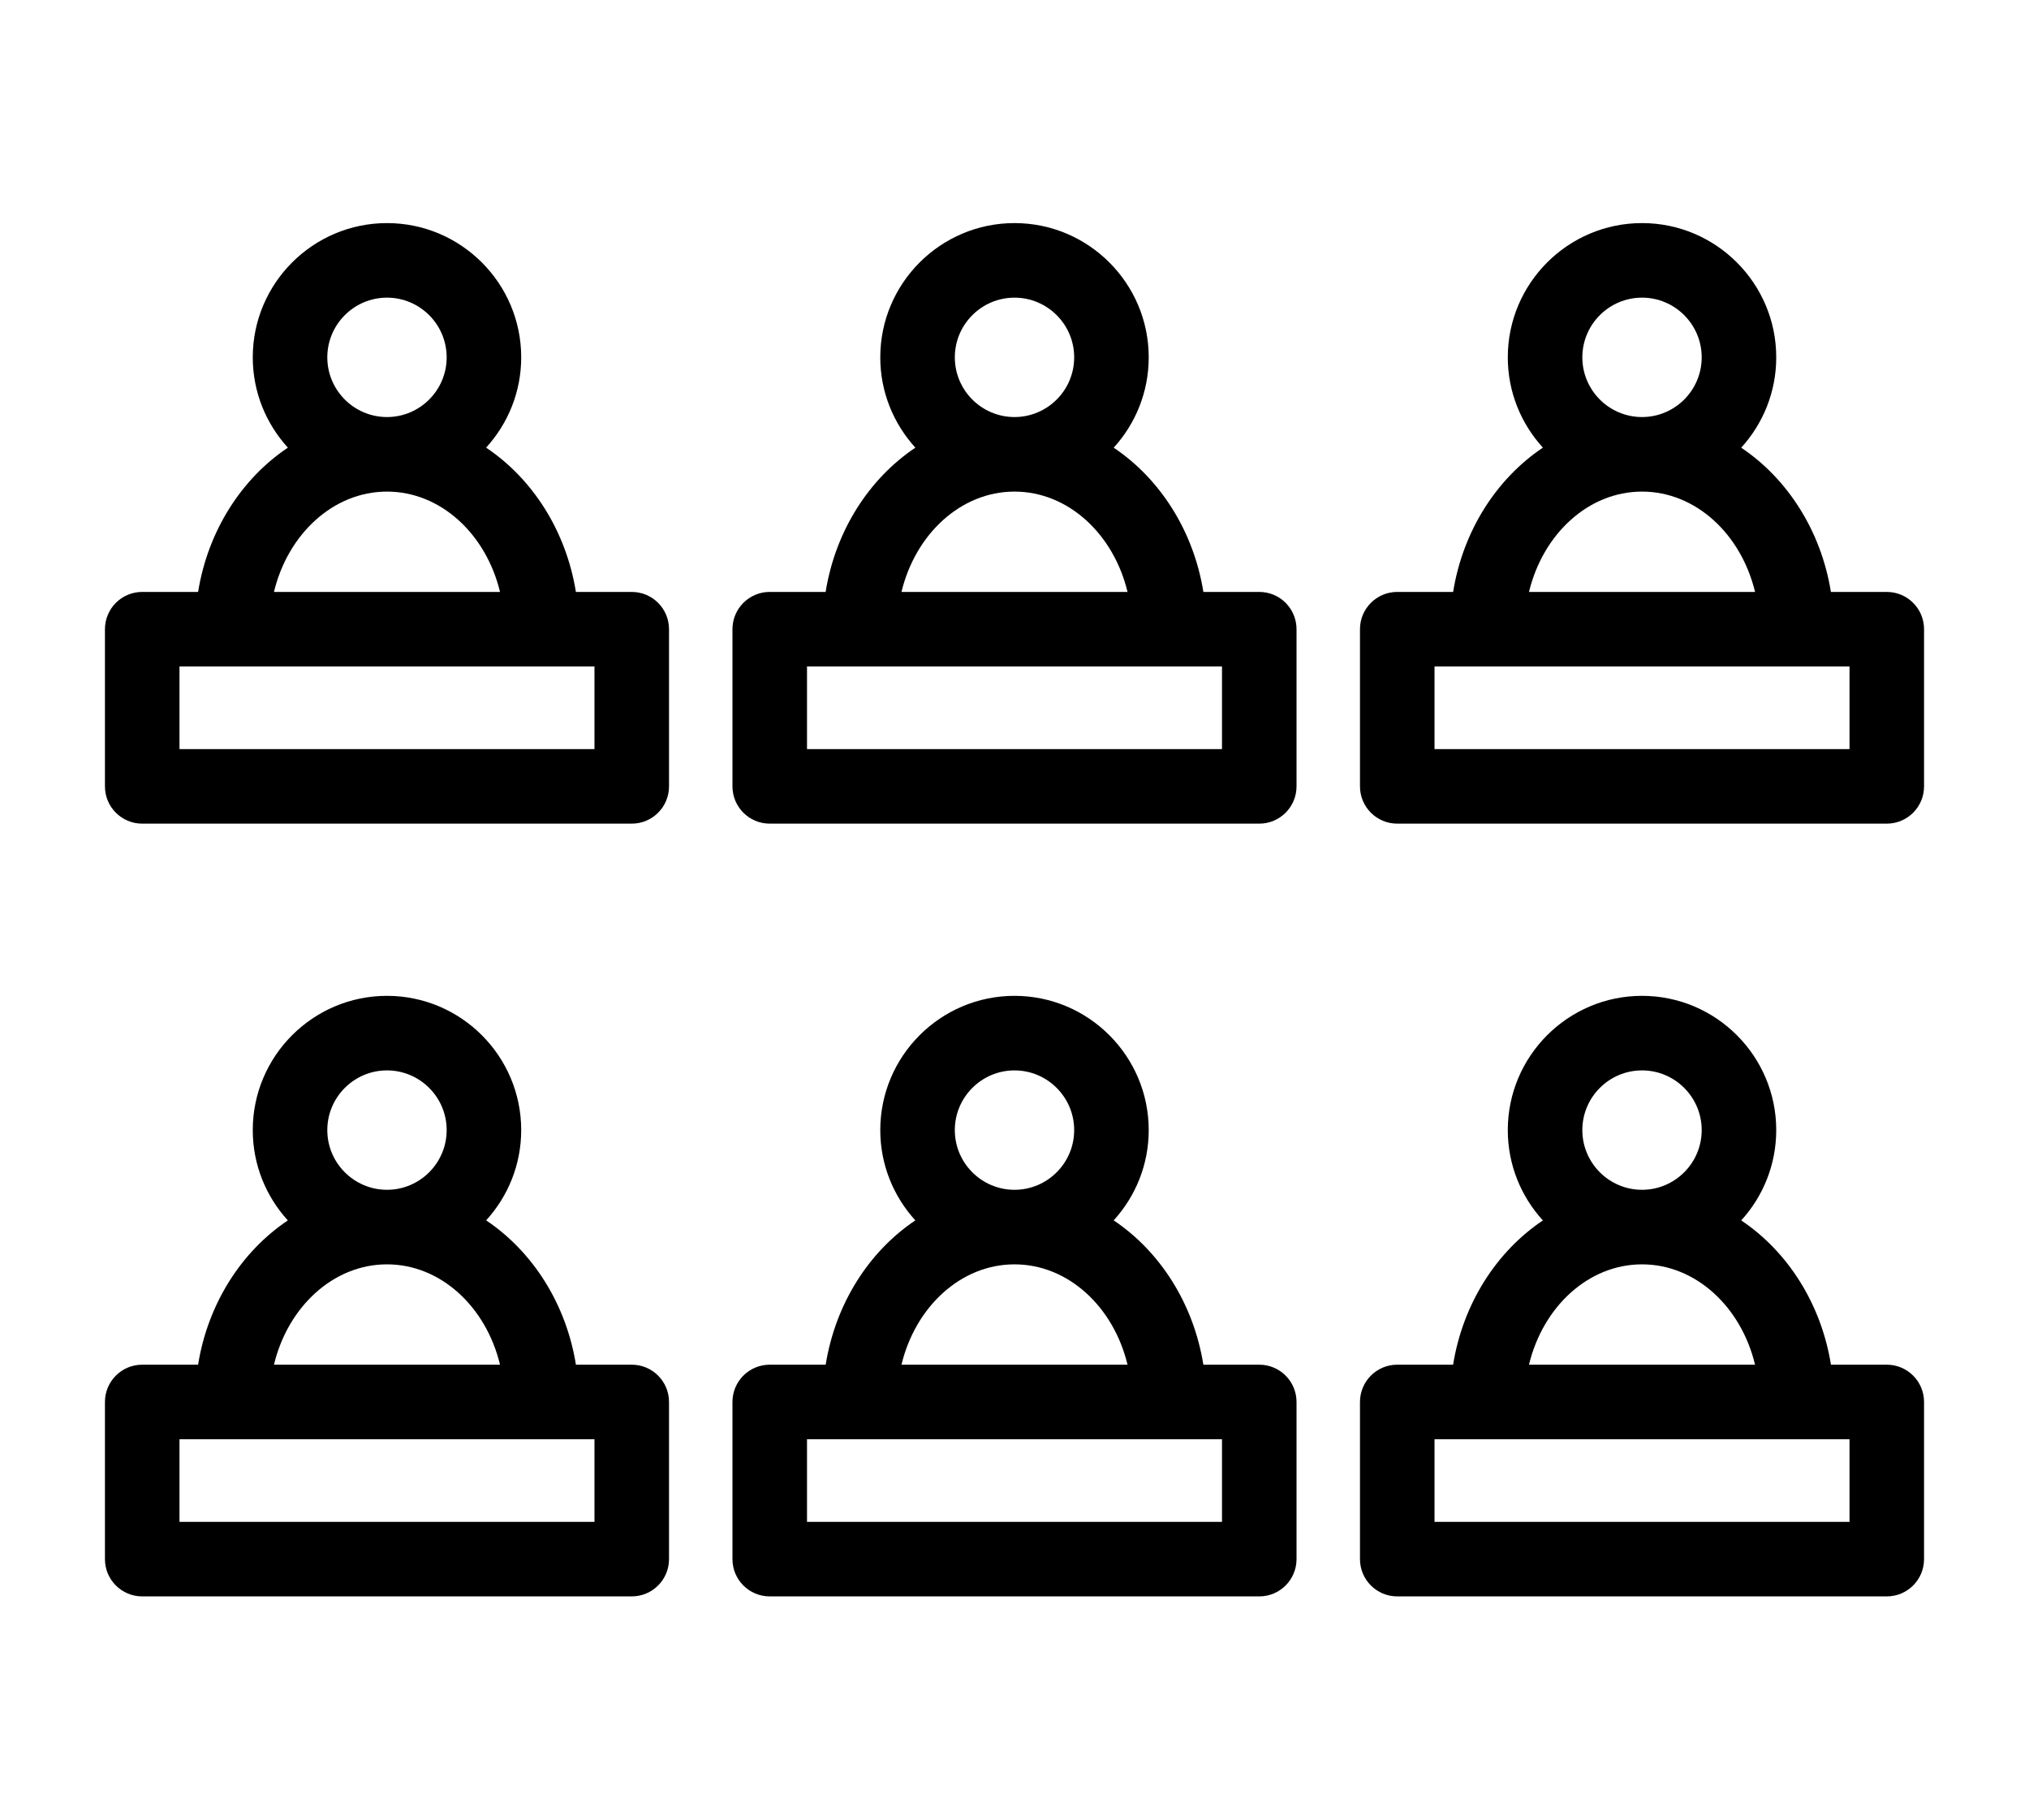
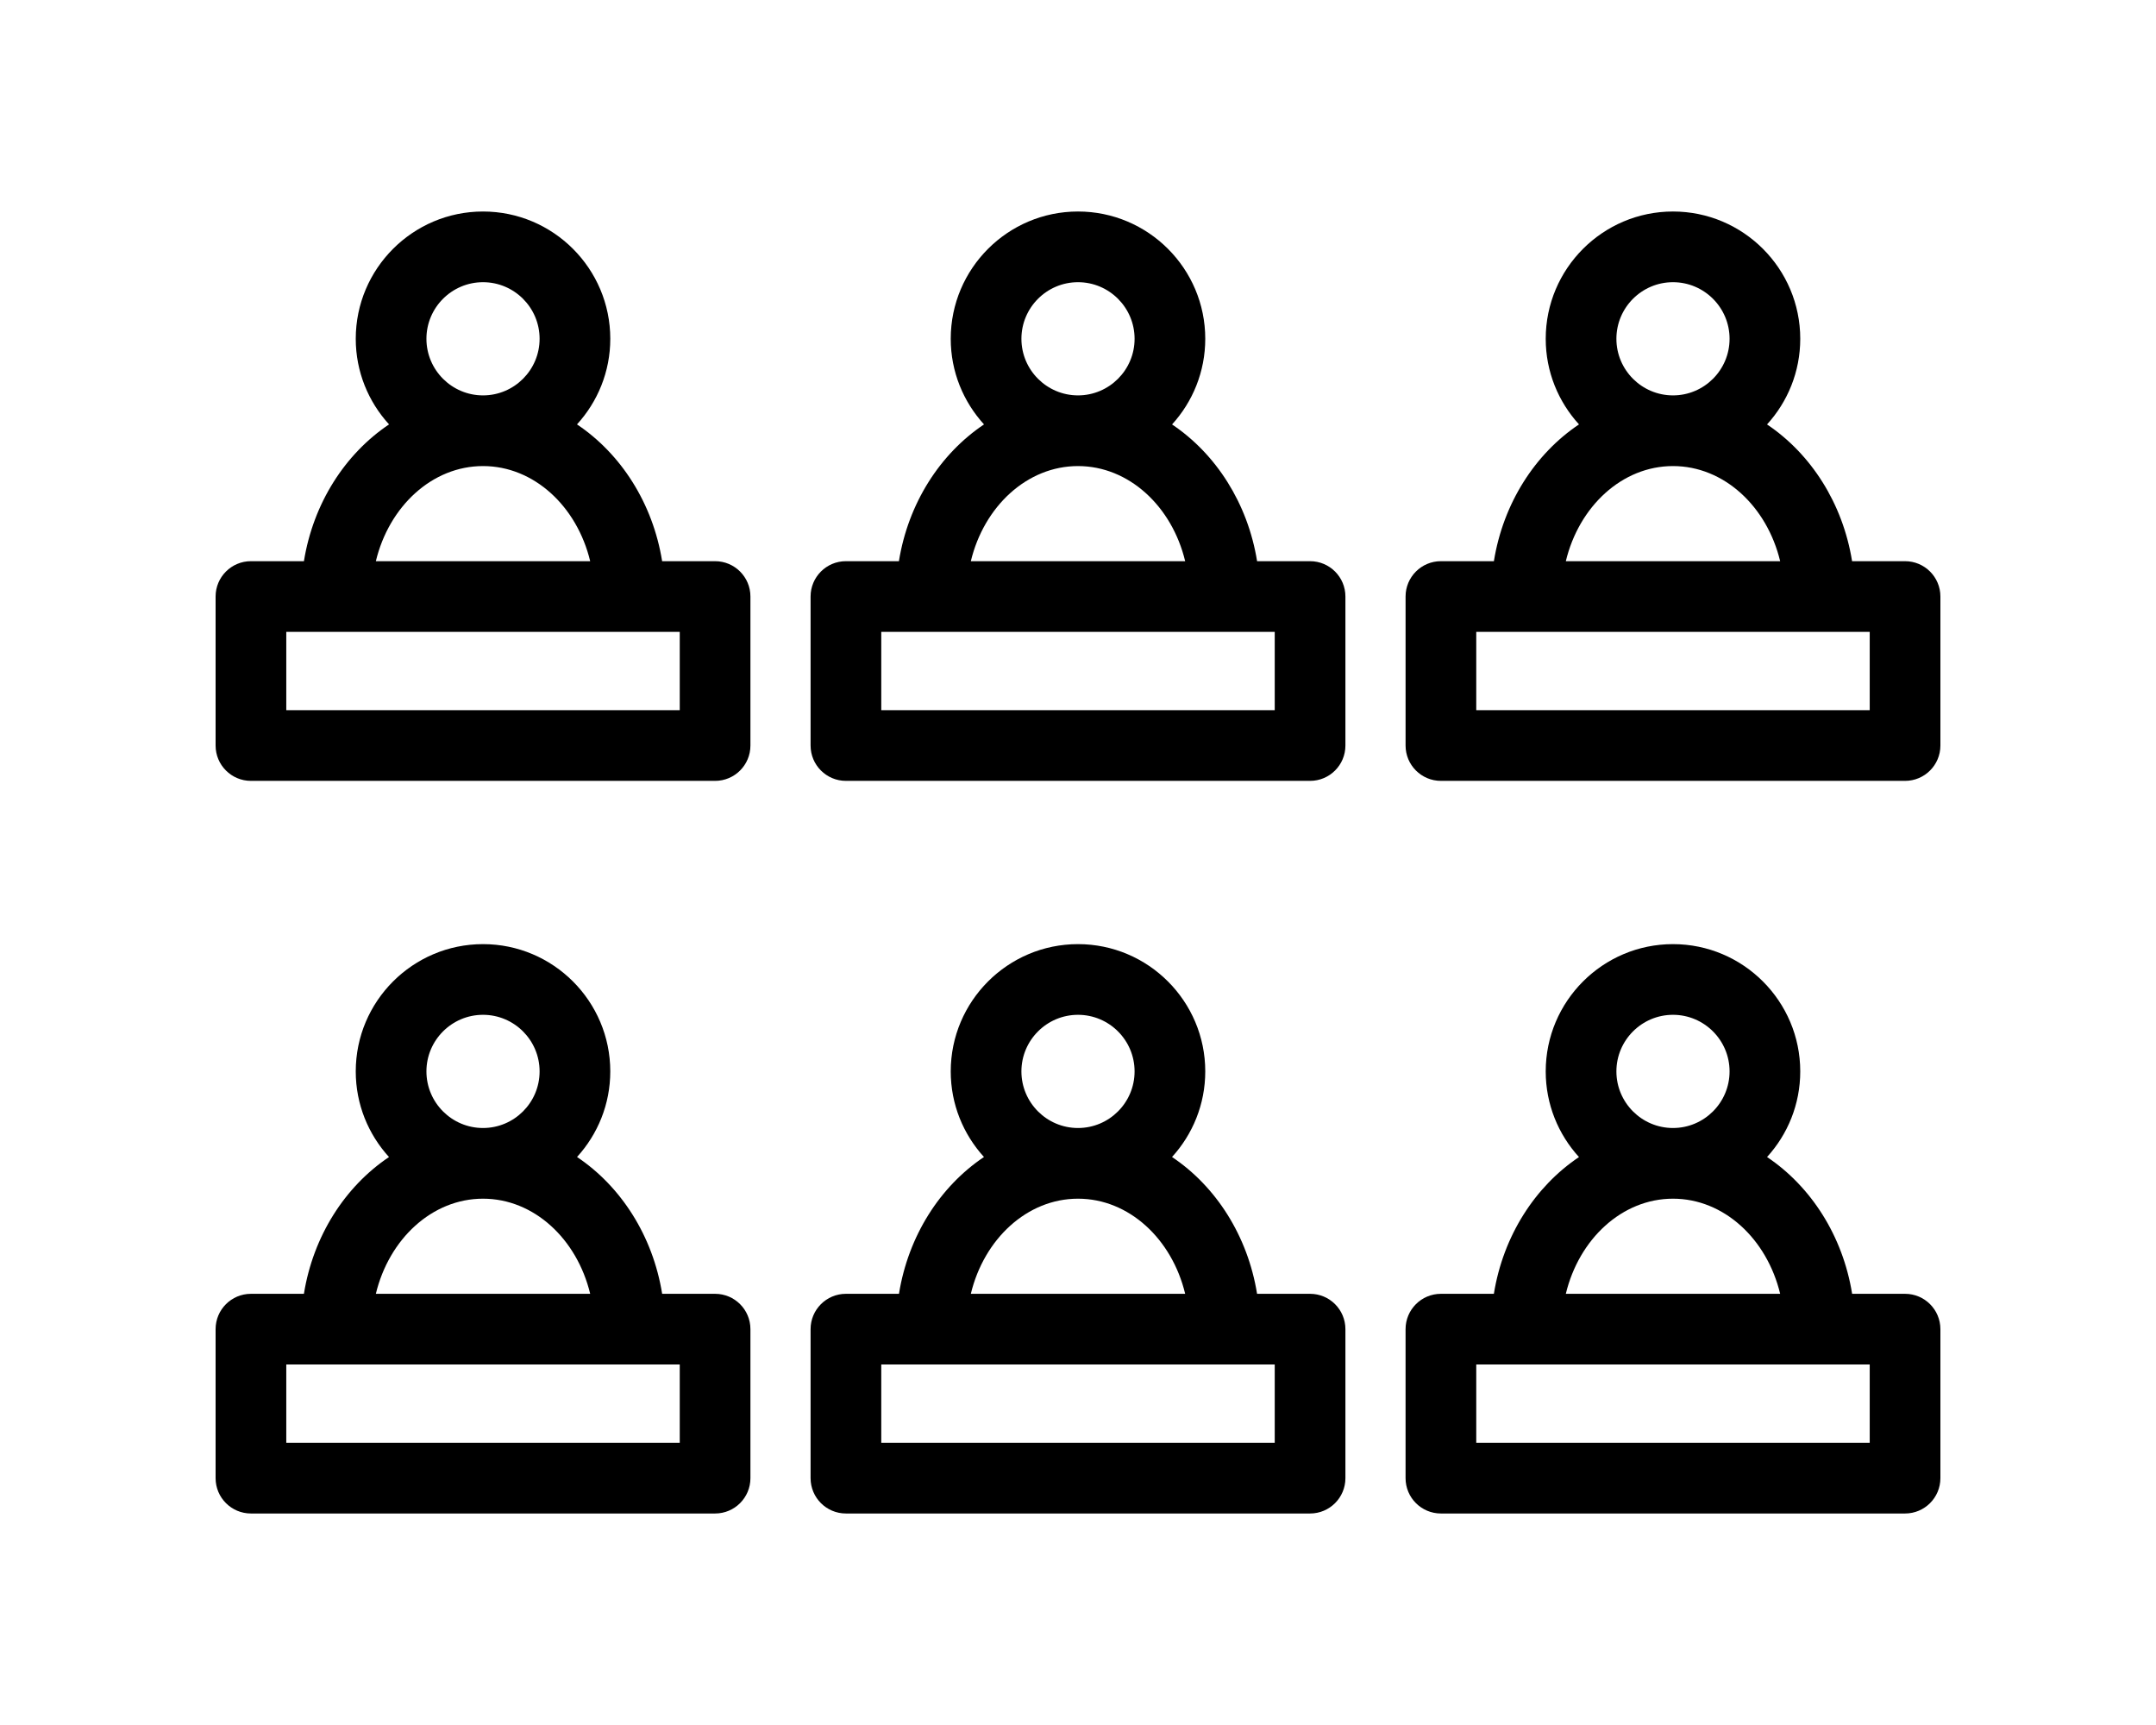
- <svg xmlns="http://www.w3.org/2000/svg" fill="#000000" height="26px" width="29px" version="1.1" id="Capa_1" viewBox="0 0 366.053 366.053" xml:space="preserve">
+ <svg xmlns="http://www.w3.org/2000/svg" fill="#000000" height="16px" width="20px" version="1.1" id="Capa_1" viewBox="0 0 366.053 366.053" xml:space="preserve">
  <g>
    <g>
      <path d="M358.553,119.086h-11.244c-1.979-12.288-8.727-22.77-18.049-29.02c4.375-4.801,7.049-11.18,7.049-18.174    c0-14.894-12.115-27.01-27.008-27.01c-14.892,0-27.01,12.116-27.01,27.01c0,6.994,2.682,13.365,7.061,18.166    c-9.328,6.248-16.08,16.735-18.061,29.027h-11.244c-4.143,0-7.5,3.357-7.5,7.5v31.619c0,4.143,3.357,7.5,7.5,7.5h98.506    c4.143,0,7.5-3.357,7.5-7.5v-31.619C366.053,122.443,362.695,119.086,358.553,119.086z M297.291,71.893    c0-6.622,5.389-12.01,12.01-12.01c6.621,0,12.008,5.388,12.008,12.01s-5.387,12.01-12.008,12.01    C302.68,83.902,297.291,78.515,297.291,71.893z M309.301,98.902c10.811,0,19.947,8.552,22.744,20.184h-45.488    C289.355,107.454,298.492,98.902,309.301,98.902z M351.053,150.705h-83.506v-16.619h83.506V150.705z" />
      <path d="M232.279,119.086h-11.244c-1.98-12.287-8.727-22.769-18.047-29.018c4.375-4.802,7.047-11.183,7.047-18.176    c0-14.894-12.115-27.01-27.008-27.01c-14.893,0-27.01,12.116-27.01,27.01c0,6.995,2.684,13.367,7.063,18.169    c-9.328,6.248-16.08,16.731-18.061,29.024h-11.246c-4.143,0-7.5,3.357-7.5,7.5v31.619c0,4.143,3.357,7.5,7.5,7.5h98.506    c4.143,0,7.5-3.357,7.5-7.5v-31.619C239.779,122.443,236.422,119.086,232.279,119.086z M171.018,71.893    c0-6.622,5.389-12.01,12.01-12.01c6.621,0,12.008,5.388,12.008,12.01s-5.387,12.01-12.008,12.01    C176.406,83.902,171.018,78.515,171.018,71.893z M183.027,98.902c10.811,0,19.947,8.552,22.744,20.184h-45.488    C163.082,107.454,172.219,98.902,183.027,98.902z M224.779,150.705h-83.506v-16.619h83.506V150.705z" />
      <path d="M106.006,119.086H94.768c-1.98-12.295-8.736-22.781-18.07-29.028c4.379-4.8,7.065-11.17,7.065-18.165    c0-14.894-12.115-27.01-27.008-27.01c-14.893,0-27.01,12.116-27.01,27.01c0,6.995,2.685,13.365,7.065,18.165    c-9.33,6.249-16.084,16.734-18.065,29.028H7.5c-4.143,0-7.5,3.357-7.5,7.5v31.619c0,4.143,3.357,7.5,7.5,7.5h98.506    c4.143,0,7.5-3.357,7.5-7.5v-31.619C113.506,122.443,110.148,119.086,106.006,119.086z M44.744,71.893    c0-6.622,5.389-12.01,12.01-12.01s12.008,5.388,12.008,12.01s-5.387,12.01-12.008,12.01S44.744,78.515,44.744,71.893z     M56.754,98.902c10.811,0,19.947,8.552,22.744,20.184H34.01C36.809,107.454,45.945,98.902,56.754,98.902z M98.506,150.705H15    v-16.619h83.506V150.705z" />
      <path d="M358.553,274.553H347.32c-1.98-12.29-8.729-22.777-18.057-29.027c4.375-4.8,7.045-11.177,7.045-18.168    c0-14.893-12.115-27.01-27.008-27.01c-14.892,0-27.01,12.116-27.01,27.01c0,6.996,2.68,13.372,7.059,18.174    c-9.326,6.249-16.082,16.73-18.063,29.021h-11.24c-4.143,0-7.5,3.357-7.5,7.5v31.617c0,4.143,3.357,7.5,7.5,7.5h98.506    c4.143,0,7.5-3.357,7.5-7.5v-31.617C366.053,277.91,362.695,274.553,358.553,274.553z M297.291,227.357    c0-6.622,5.389-12.01,12.01-12.01c6.621,0,12.008,5.388,12.008,12.01c0,6.622-5.387,12.01-12.008,12.01    C302.68,239.367,297.291,233.979,297.291,227.357z M309.301,254.367c10.811,0,19.947,8.552,22.744,20.186h-45.488    C289.353,262.919,298.49,254.367,309.301,254.367z M351.053,306.17h-83.506v-16.617h83.506V306.17z" />
      <path d="M232.279,274.553h-11.248c-1.98-12.291-8.719-22.785-18.049-29.033c4.375-4.799,7.053-11.17,7.053-18.162    c0-14.893-12.115-27.01-27.008-27.01c-14.893,0-27.01,12.116-27.01,27.01c0,6.991,2.68,13.361,7.053,18.162    c-9.328,6.248-16.061,16.742-18.039,29.033h-11.258c-4.143,0-7.5,3.357-7.5,7.5v31.617c0,4.143,3.357,7.5,7.5,7.5h98.506    c4.143,0,7.5-3.357,7.5-7.5v-31.617C239.779,277.91,236.422,274.553,232.279,274.553z M183.027,215.348    c6.621,0,12.008,5.388,12.008,12.01c0,6.622-5.387,12.01-12.008,12.01c-6.621,0-12.01-5.388-12.01-12.01    C171.018,220.735,176.406,215.348,183.027,215.348z M183.027,254.367c10.811,0,19.947,8.552,22.744,20.186h-45.488    C163.08,262.919,172.217,254.367,183.027,254.367z M224.779,306.17h-83.506v-16.617h83.506V306.17z" />
      <path d="M106.006,274.553H94.773c-1.98-12.295-8.734-22.786-18.066-29.035c4.375-4.8,7.055-11.168,7.055-18.16    c0-14.893-12.115-27.01-27.008-27.01c-14.893,0-27.01,12.116-27.01,27.01c0,6.994,2.68,13.367,7.057,18.17    c-9.326,6.249-16.08,16.733-18.059,29.025H7.5c-4.143,0-7.5,3.357-7.5,7.5v31.617c0,4.143,3.357,7.5,7.5,7.5h98.506    c4.143,0,7.5-3.357,7.5-7.5v-31.617C113.506,277.91,110.148,274.553,106.006,274.553z M44.744,227.357    c0-6.622,5.389-12.01,12.01-12.01s12.008,5.388,12.008,12.01c0,6.622-5.387,12.01-12.008,12.01S44.744,233.979,44.744,227.357z     M56.754,254.367c10.811,0,19.947,8.552,22.744,20.186H34.01C36.807,262.919,45.943,254.367,56.754,254.367z M98.506,306.17H15    v-16.617h83.506V306.17z" />
    </g>
  </g>
</svg>
